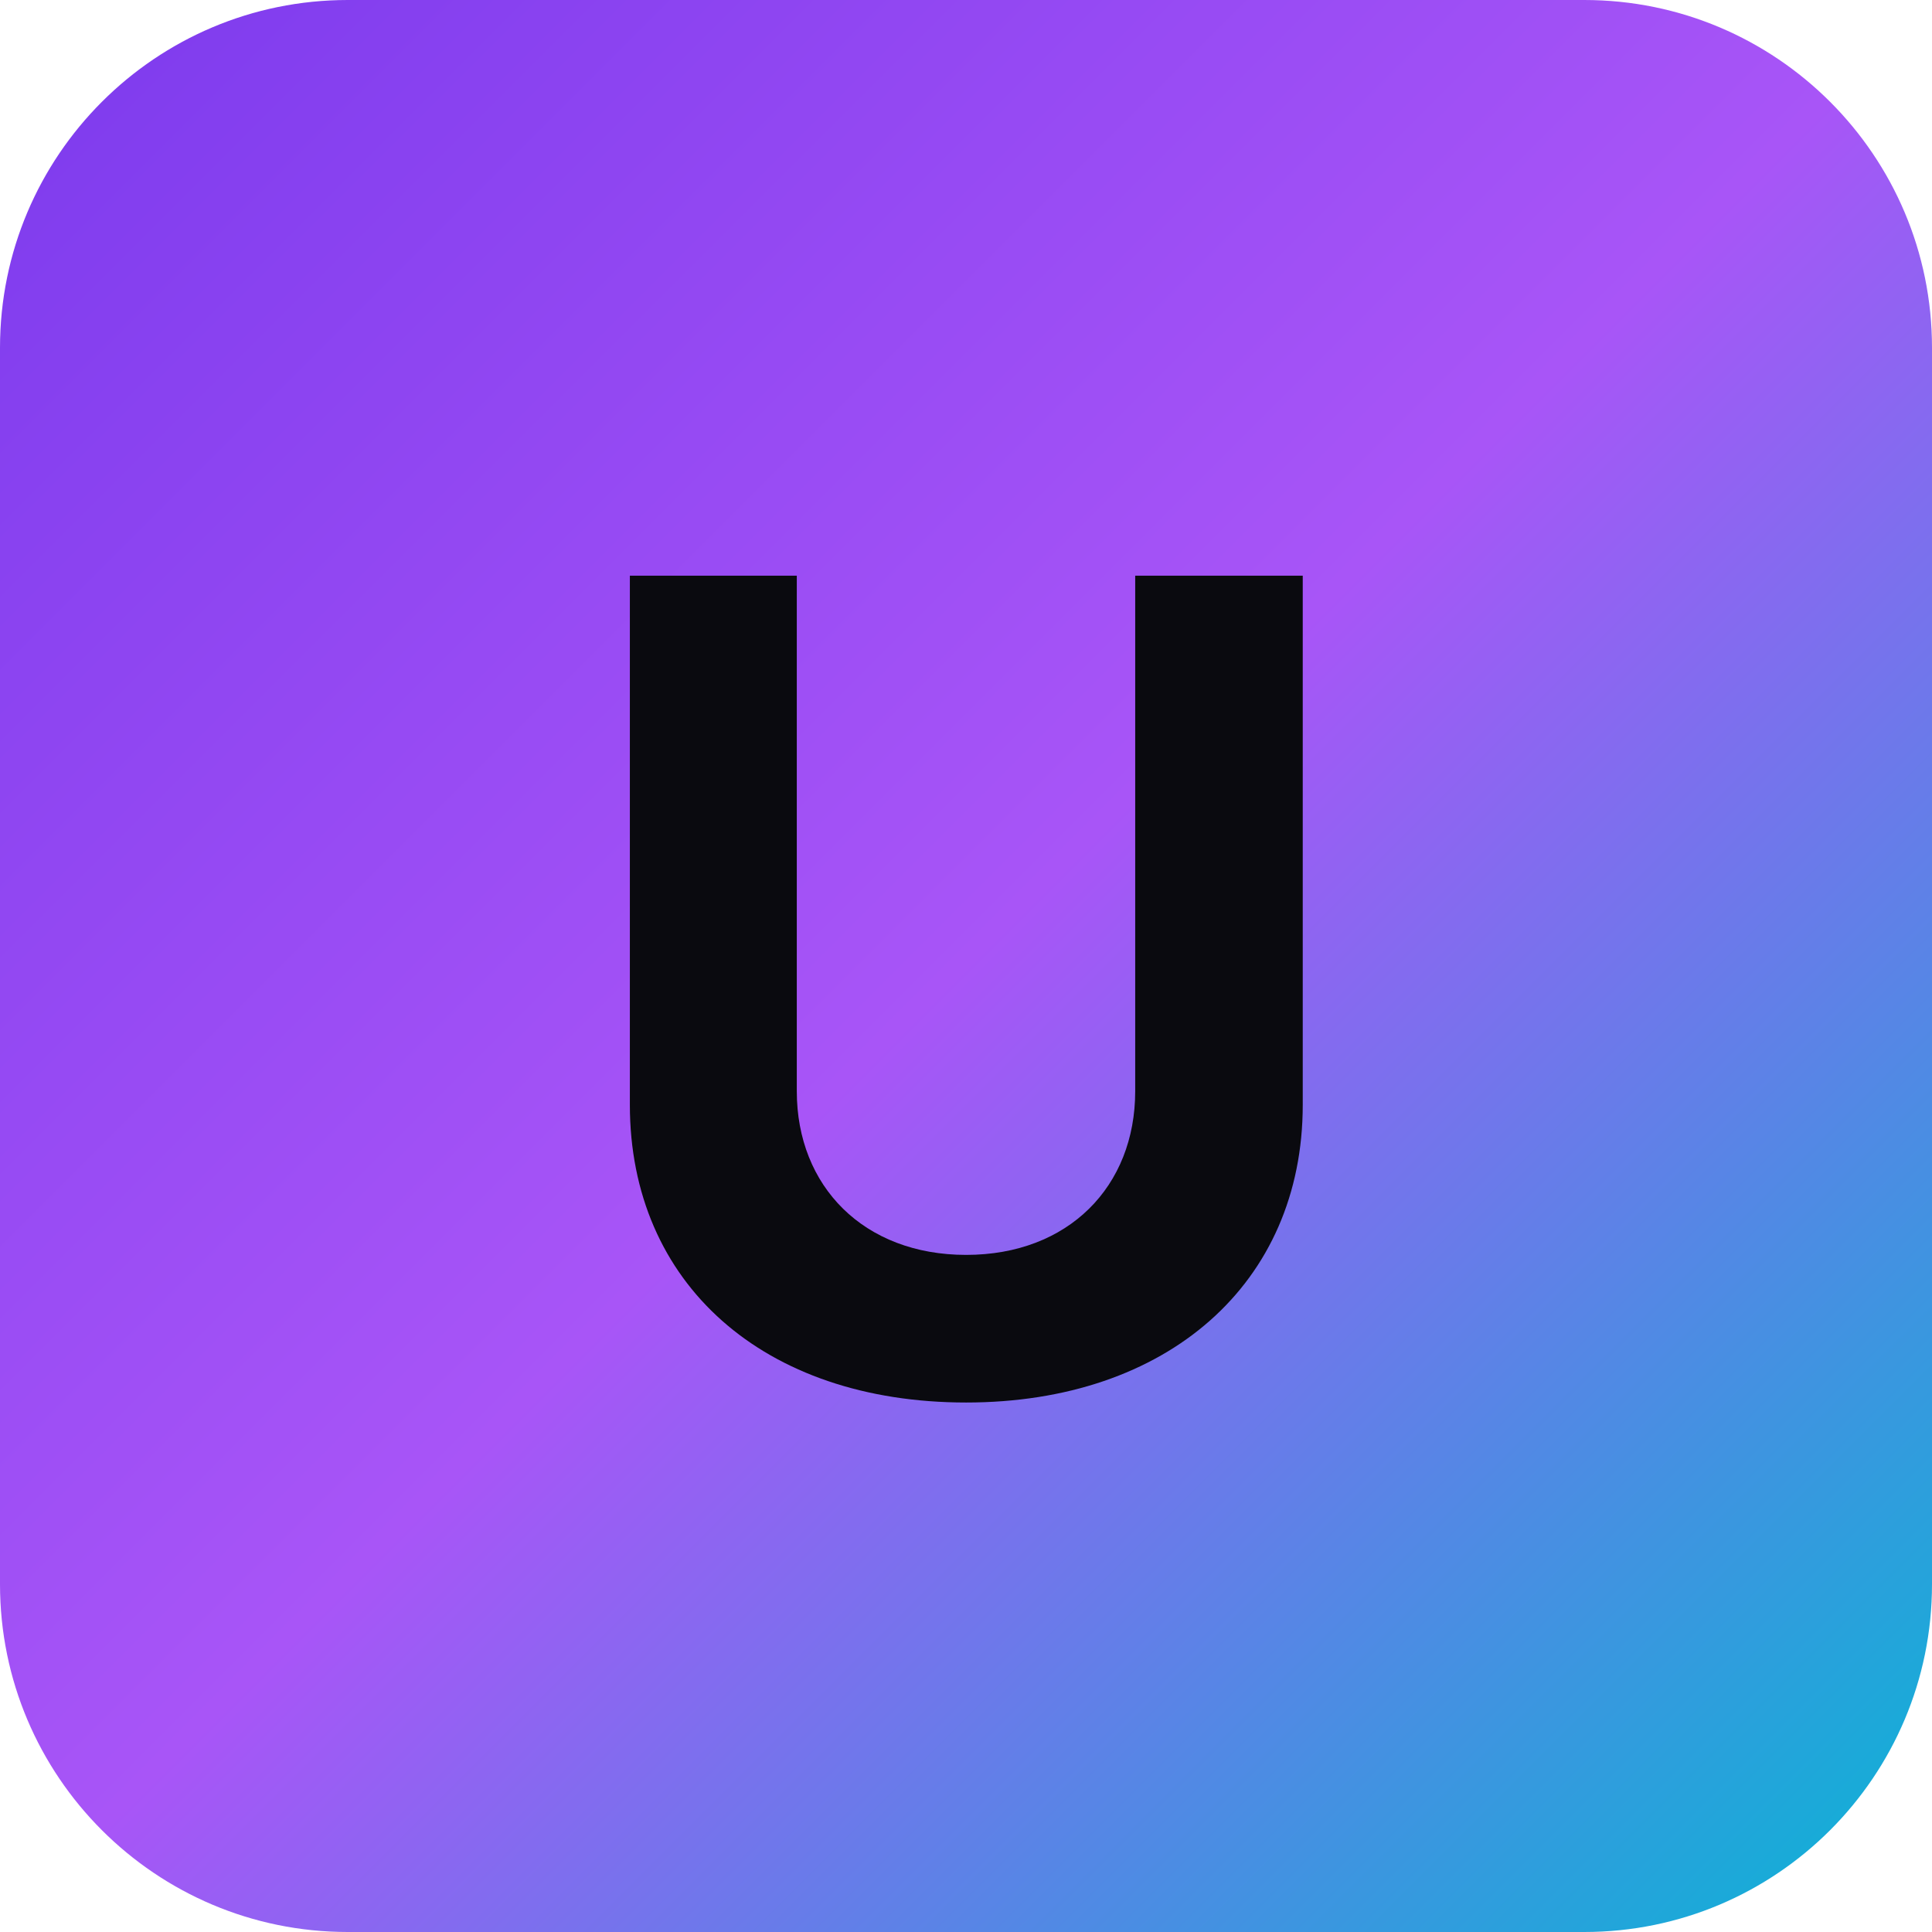
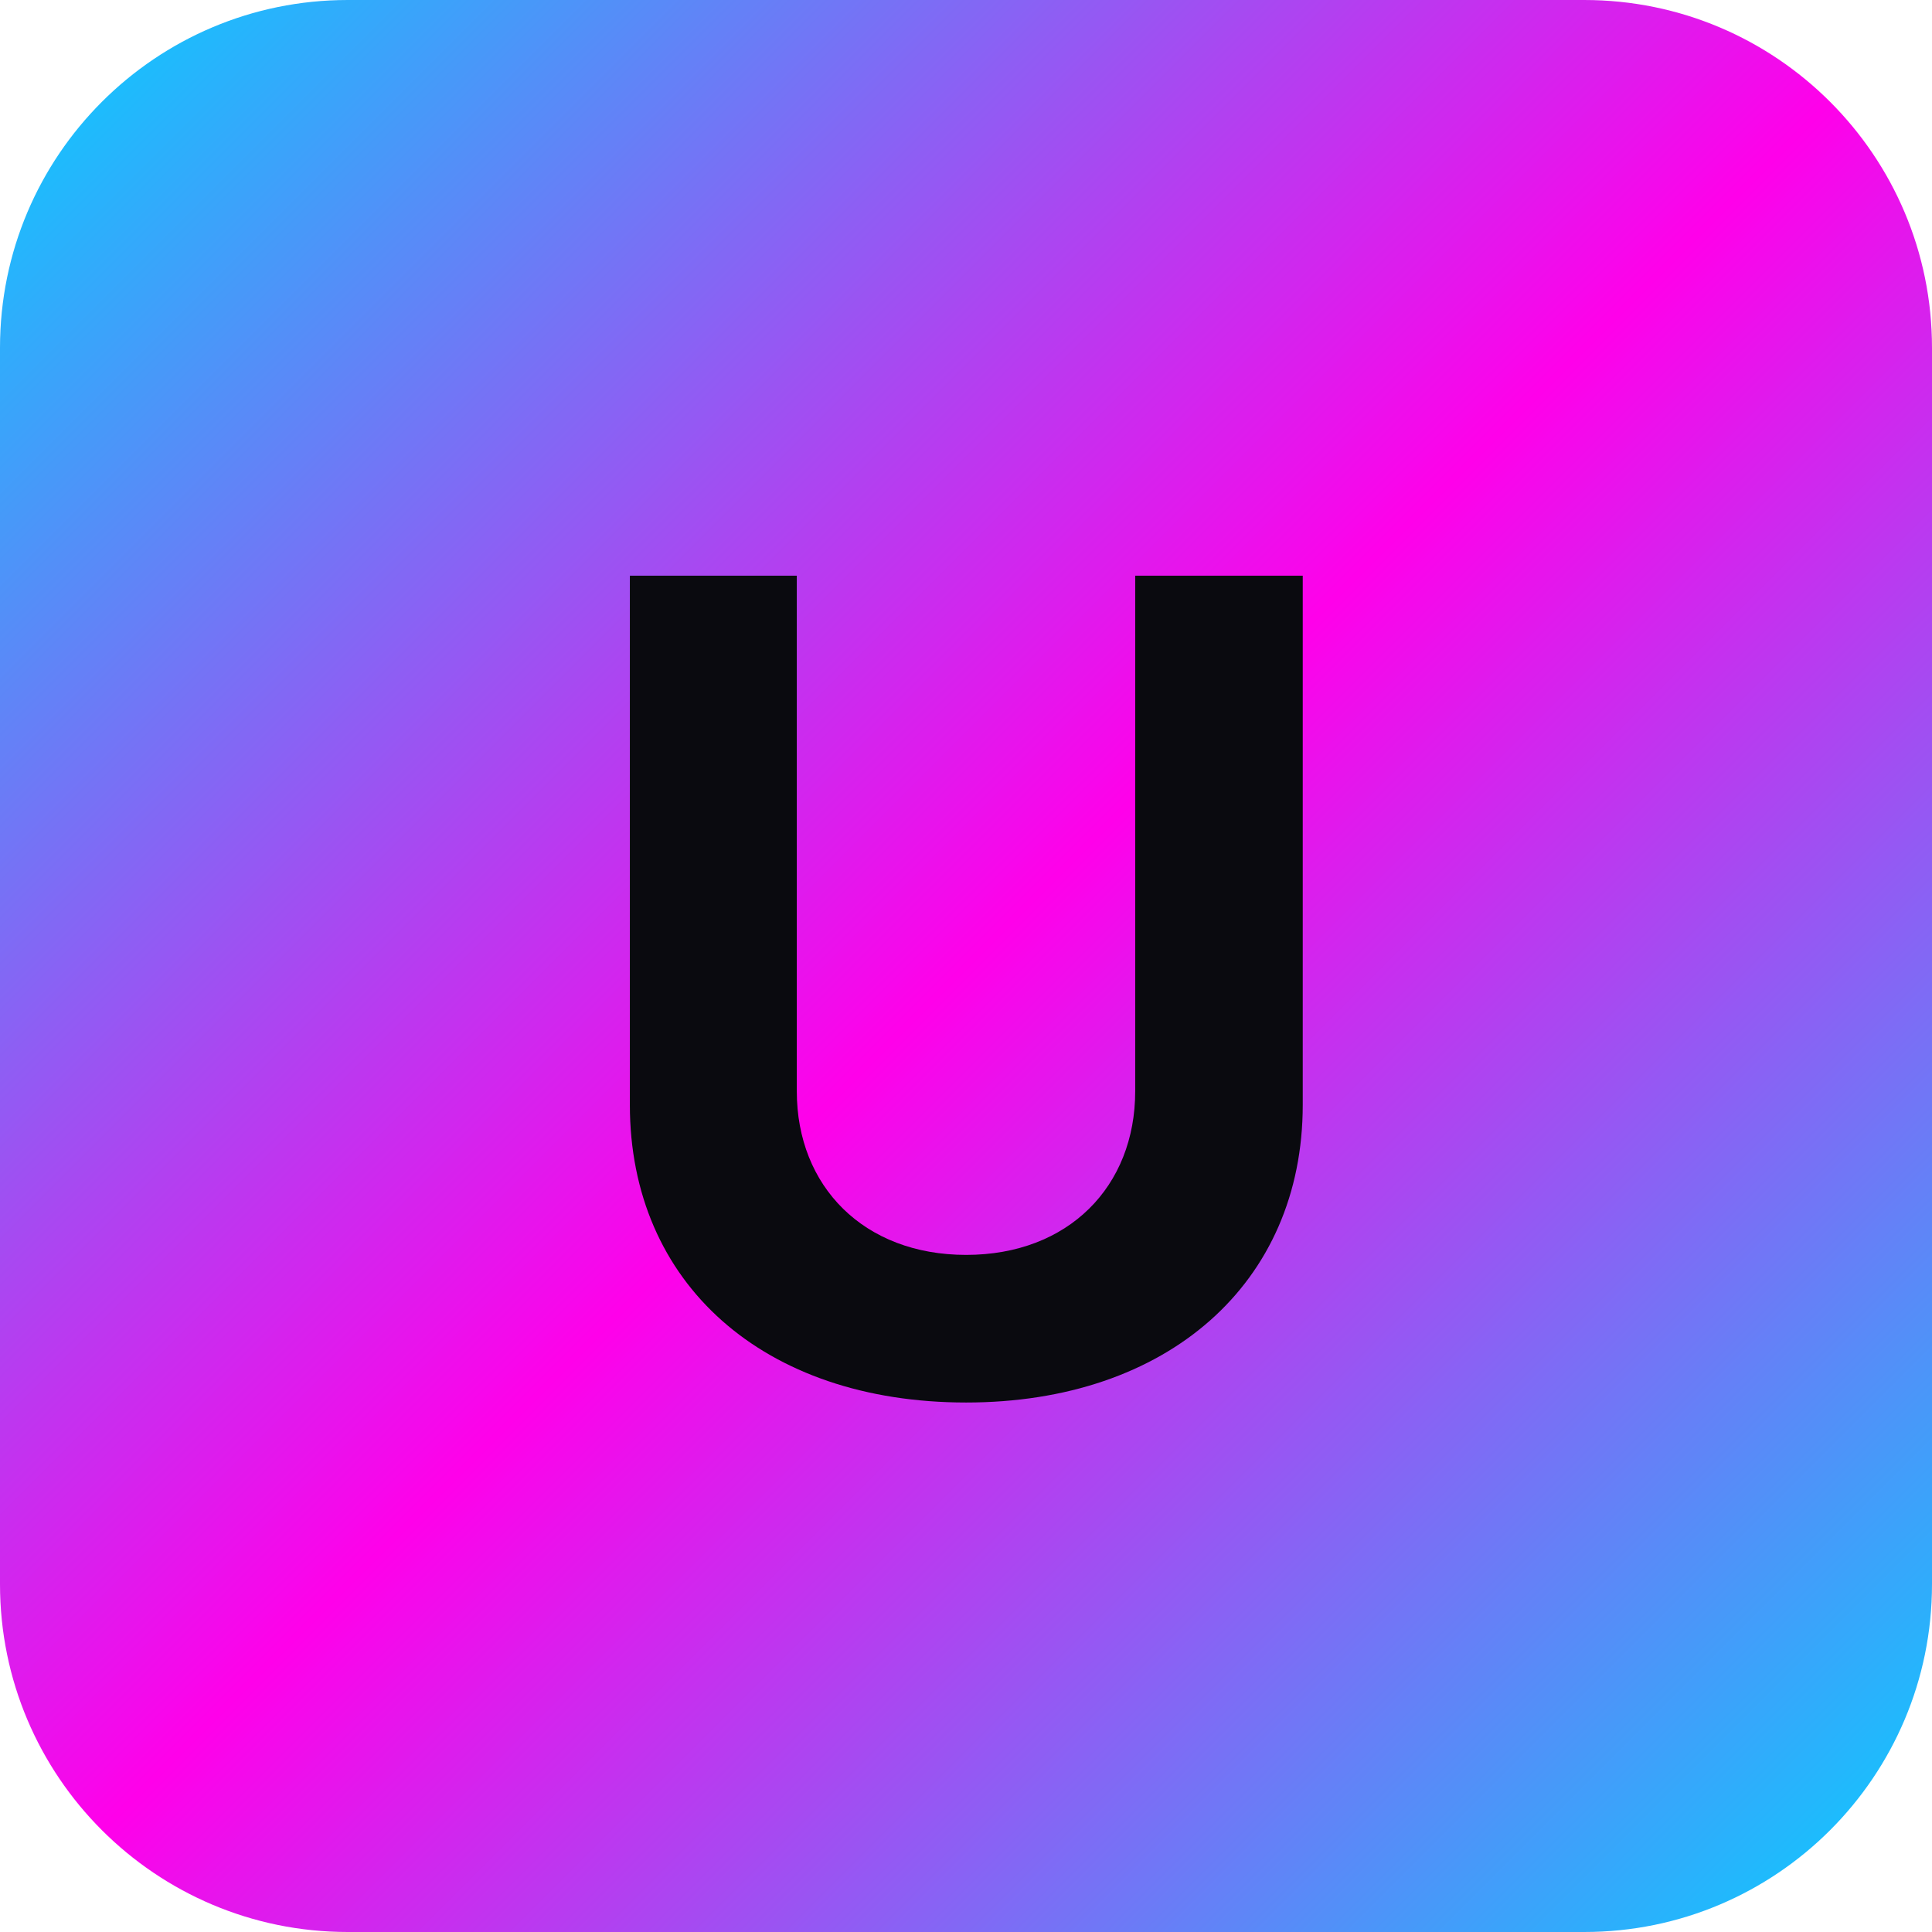
<svg xmlns="http://www.w3.org/2000/svg" viewBox="0 0 100 100">
+   <style>
+     .logo-gradient-start { stop-color: #00d4ff; }
+     .logo-gradient-end { stop-color: #ff00ea; }
+     .logo-text { fill: #0a0a0f; }
+     @media (prefers-color-scheme: dark) {
+       .logo-gradient-start { stop-color: var(--primary, #00d4ff); }
+       .logo-gradient-end { stop-color: var(--secondary, #ff00ea); }
+       .logo-text { fill: var(--background-subtle, #0a0a0f); }
+     }
+   </style>
  <defs>
    <linearGradient id="gradient" x1="0%" y1="0%" x2="100%" y2="100%">
-       <stop offset="0%" stop-color="#7c3aed" />
-       <stop offset="50%" stop-color="#a855f7" />
-       <stop offset="100%" stop-color="#06b6d4" />
+       <stop offset="0%" class="logo-gradient-start" />
+       <stop offset="50%" class="logo-gradient-end" />
+       <stop offset="100%" class="logo-gradient-start" />
    </linearGradient>
  </defs>
  <rect width="100" height="100" rx="18" fill="url(#gradient)" />
-   <text x="50" y="72" text-anchor="middle" font-size="58" font-weight="700" font-family="system-ui, -apple-system, BlinkMacSystemFont, sans-serif" fill="#0a0a0f">U</text>
+   <text x="50" y="72" text-anchor="middle" font-size="58" font-weight="700" font-family="system-ui, -apple-system, BlinkMacSystemFont, sans-serif" class="logo-text">U</text>
</svg>
